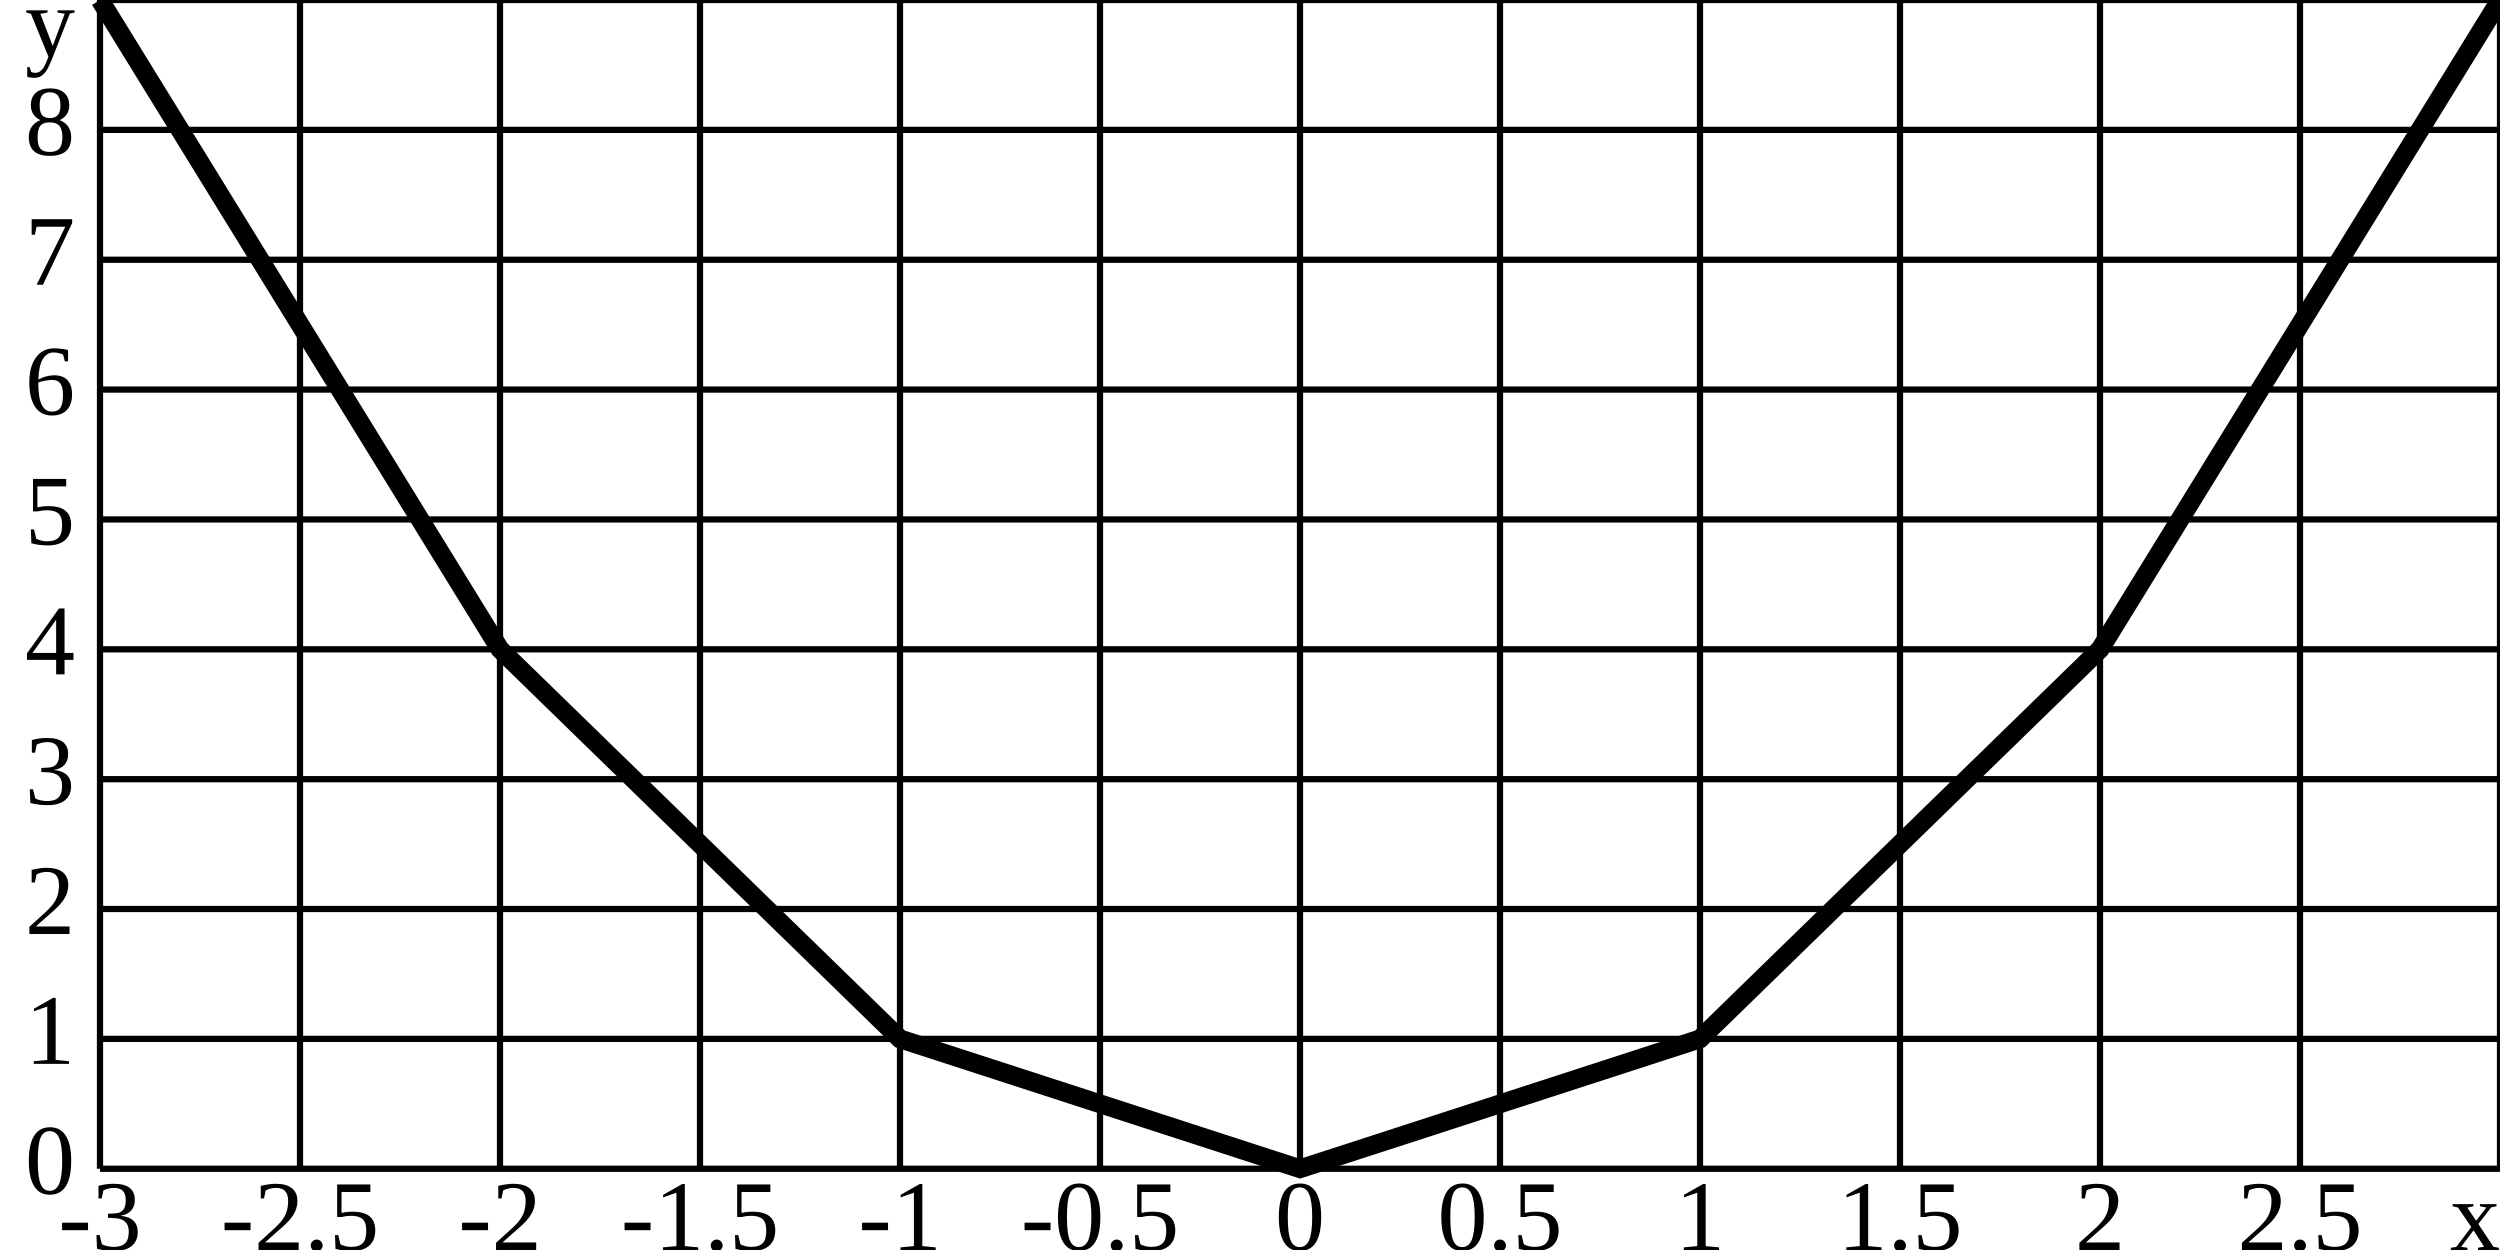
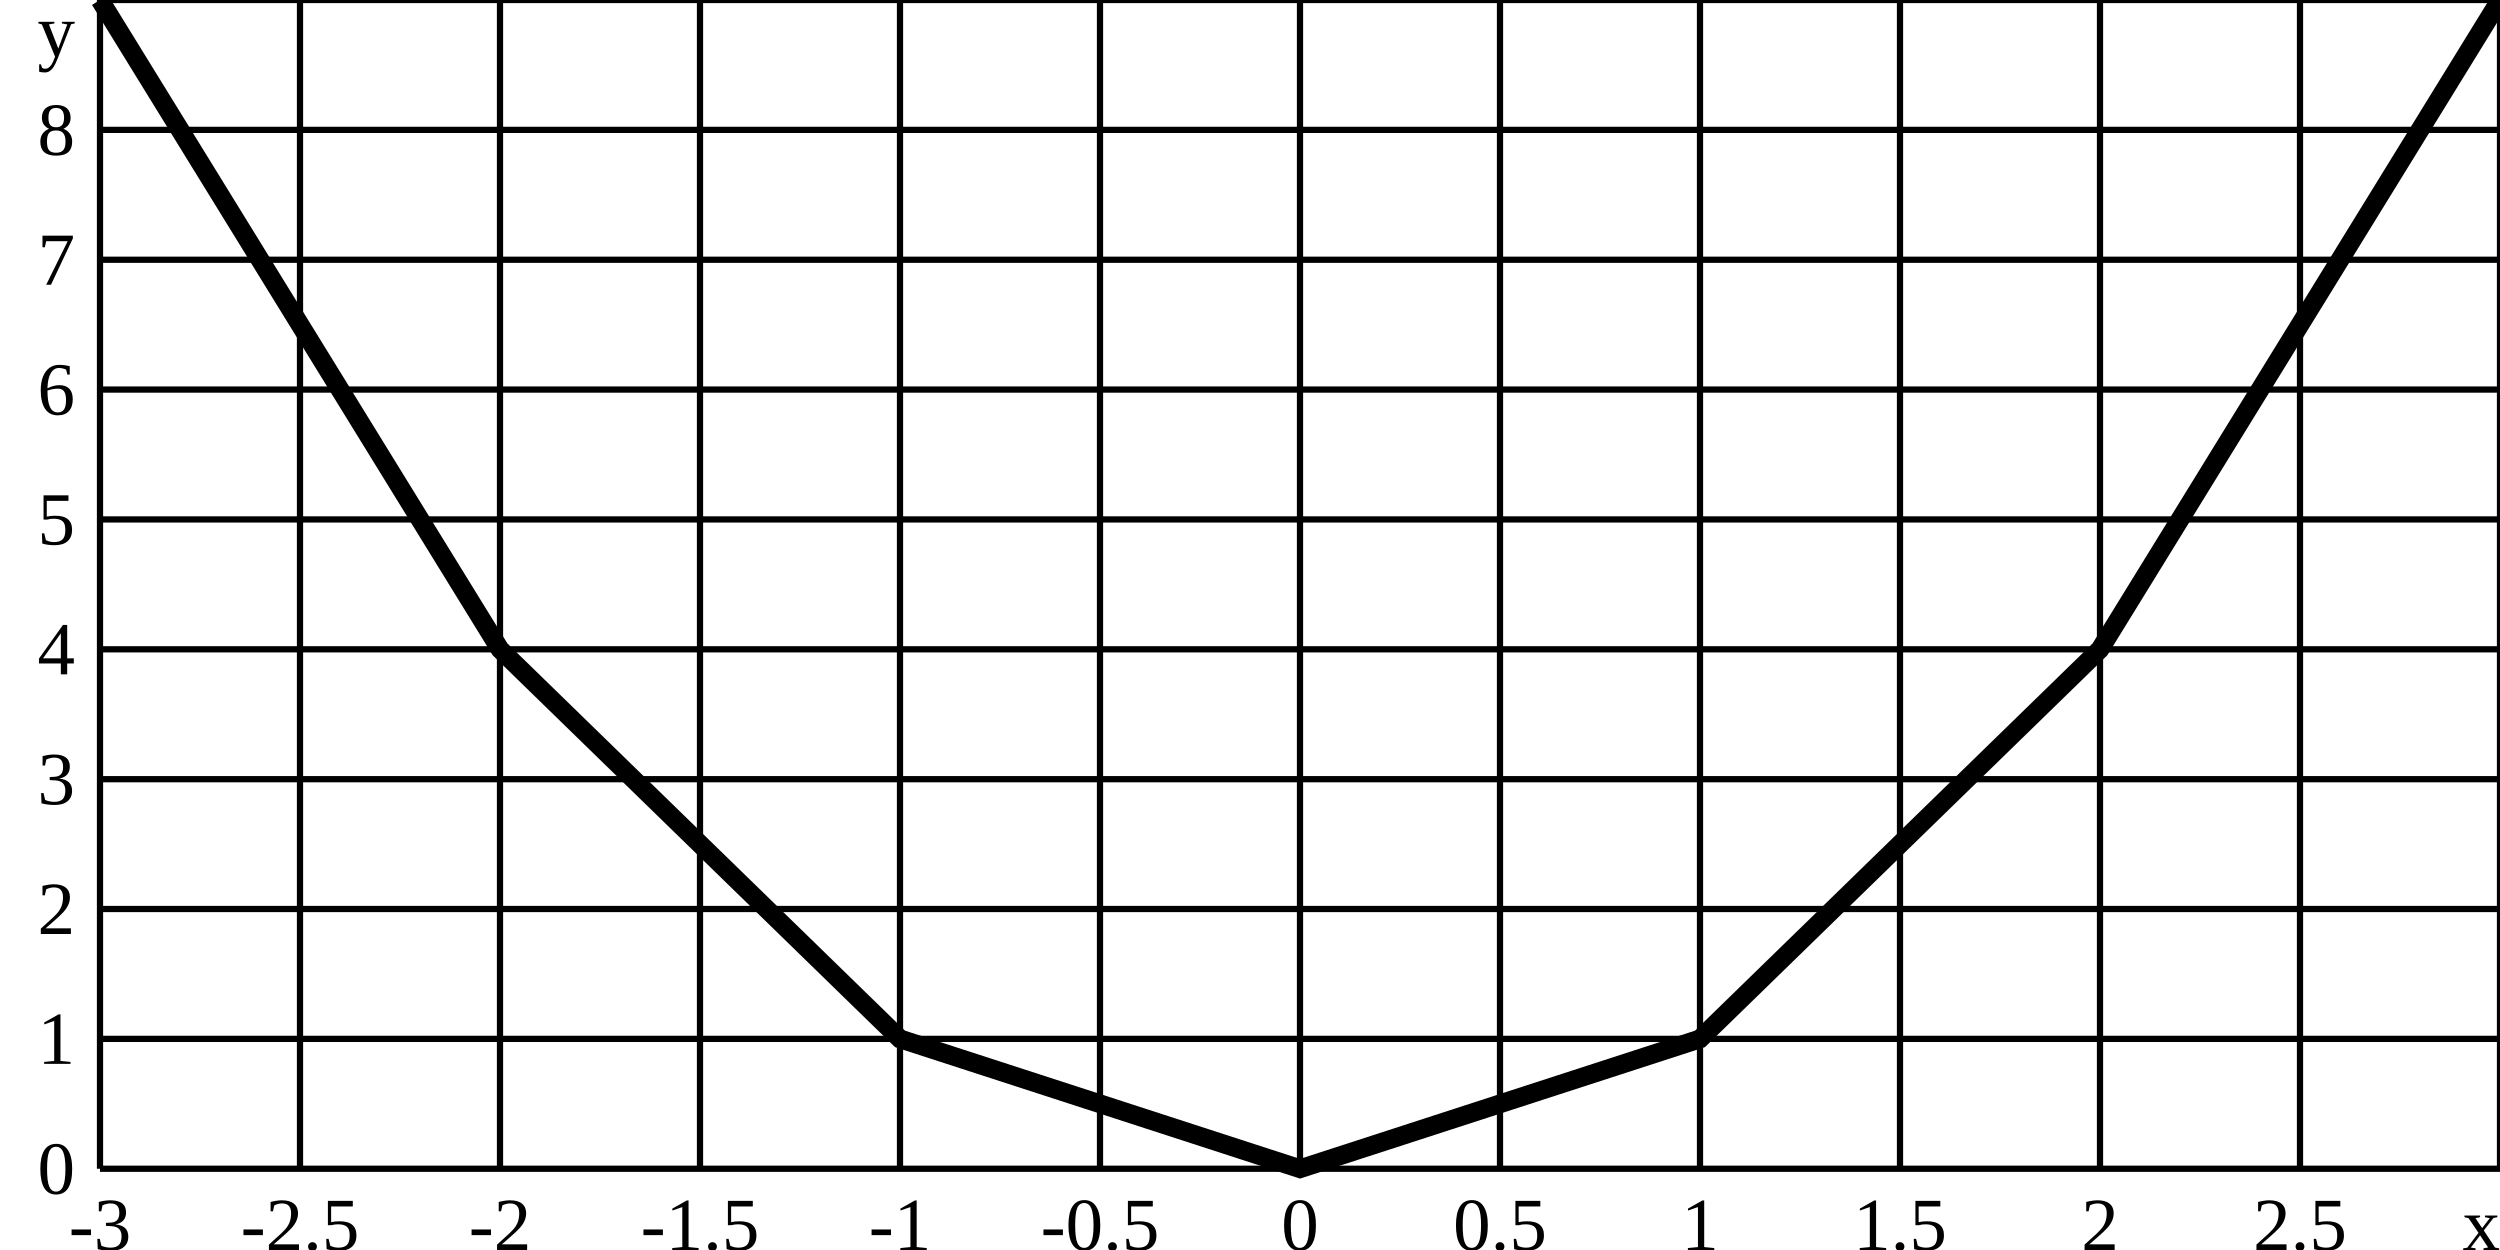
<svg xmlns="http://www.w3.org/2000/svg" width="400" height="200" viewBox="0 0 400 200" version="1.1">
- "<style>
+   <style>
.axis {
- font-family="Arial, Helvetica, sans-serif"&gt;;
- font-size: 12pt;
+ font-family="Arial, Helvetica, sans-serif";
+ font-size: "12pt";
}
</style>
  <line x1="16" y1="0" x2="400" y2="0" stroke="black" />
  <text text-anchor="end" class="axis" x="12" y="9">y</text>
  <line x1="16" y1="20.78" x2="400" y2="20.78" stroke="black" />
  <text text-anchor="end" class="axis" x="12" y="24.78">8</text>
  <line x1="16" y1="41.56" x2="400" y2="41.56" stroke="black" />
  <text text-anchor="end" class="axis" x="12" y="45.56">7</text>
  <line x1="16" y1="62.33" x2="400" y2="62.33" stroke="black" />
  <text text-anchor="end" class="axis" x="12" y="66.33">6</text>
  <line x1="16" y1="83.11" x2="400" y2="83.11" stroke="black" />
  <text text-anchor="end" class="axis" x="12" y="87.11">5</text>
  <line x1="16" y1="103.89" x2="400" y2="103.89" stroke="black" />
  <text text-anchor="end" class="axis" x="12" y="107.89">4</text>
  <line x1="16" y1="124.67" x2="400" y2="124.67" stroke="black" />
  <text text-anchor="end" class="axis" x="12" y="128.67">3</text>
  <line x1="16" y1="145.44" x2="400" y2="145.44" stroke="black" />
  <text text-anchor="end" class="axis" x="12" y="149.44">2</text>
  <line x1="16" y1="166.22" x2="400" y2="166.22" stroke="black" />
  <text text-anchor="end" class="axis" x="12" y="170.22">1</text>
  <line x1="16" y1="187" x2="400" y2="187" stroke="black" />
  <text text-anchor="end" class="axis" x="12" y="191">0</text>
  <line x1="16" y1="0" x2="16" y2="187" stroke="black" />
  <text text-anchor="middle" class="axis" x="16" y="200">-3</text>
  <line x1="48" y1="0" x2="48" y2="187" stroke="black" />
  <text text-anchor="middle" class="axis" x="48" y="200">-2.5</text>
  <line x1="80" y1="0" x2="80" y2="187" stroke="black" />
  <text text-anchor="middle" class="axis" x="80" y="200">-2</text>
  <line x1="112" y1="0" x2="112" y2="187" stroke="black" />
  <text text-anchor="middle" class="axis" x="112" y="200">-1.5</text>
  <line x1="144" y1="0" x2="144" y2="187" stroke="black" />
  <text text-anchor="middle" class="axis" x="144" y="200">-1</text>
  <line x1="176" y1="0" x2="176" y2="187" stroke="black" />
  <text text-anchor="middle" class="axis" x="176" y="200">-0.5</text>
  <line x1="208" y1="0" x2="208" y2="187" stroke="black" />
  <text text-anchor="middle" class="axis" x="208" y="200">0</text>
  <line x1="240" y1="0" x2="240" y2="187" stroke="black" />
  <text text-anchor="middle" class="axis" x="240" y="200">0.5</text>
  <line x1="272" y1="0" x2="272" y2="187" stroke="black" />
  <text text-anchor="middle" class="axis" x="272" y="200">1</text>
  <line x1="304" y1="0" x2="304" y2="187" stroke="black" />
  <text text-anchor="middle" class="axis" x="304" y="200">1.5</text>
  <line x1="336" y1="0" x2="336" y2="187" stroke="black" />
  <text text-anchor="middle" class="axis" x="336" y="200">2</text>
  <line x1="368" y1="0" x2="368" y2="187" stroke="black" />
  <text text-anchor="middle" class="axis" x="368" y="200">2.5</text>
  <line x1="400" y1="0" x2="400" y2="187" stroke="black" />
  <text text-anchor="end" class="axis" x="400" y="200">x</text>
  <path d="M 16 0 L 80 103.889 L 144 166.222 L 208 187 L 272 166.222 L 336 103.889 L 400 0" fill="none" stroke="black" stroke-width="3" />
</svg>
